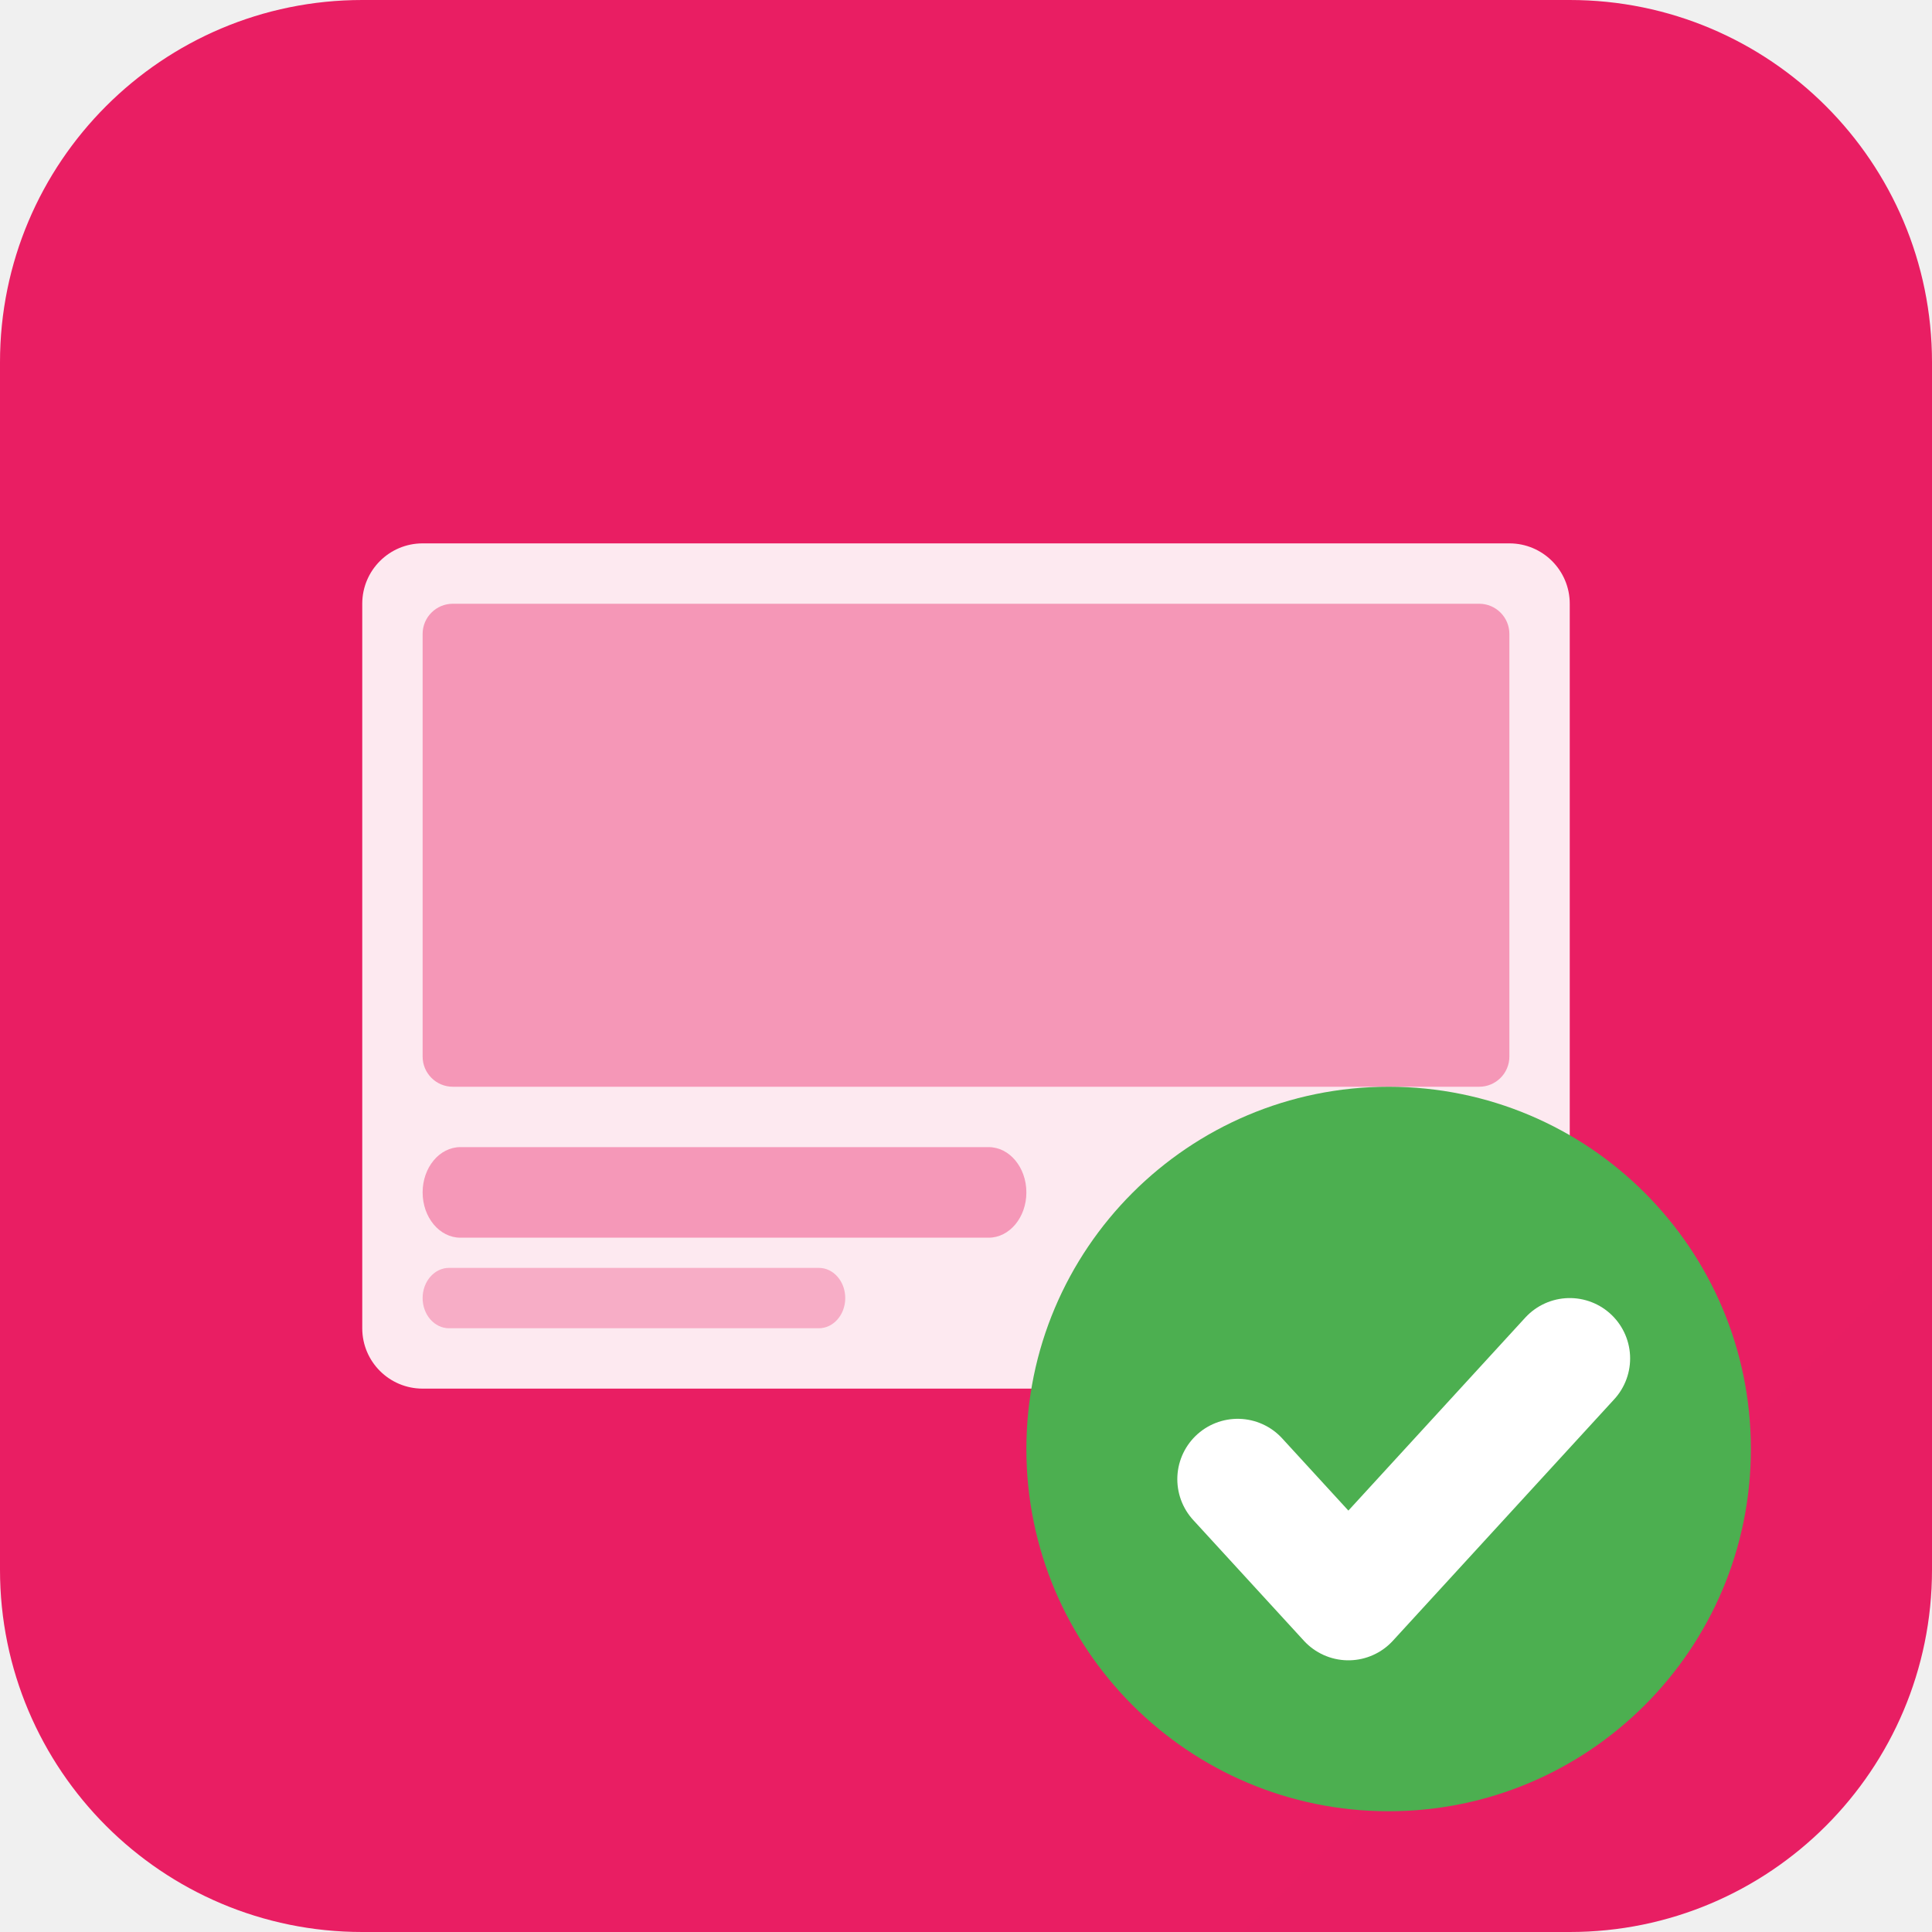
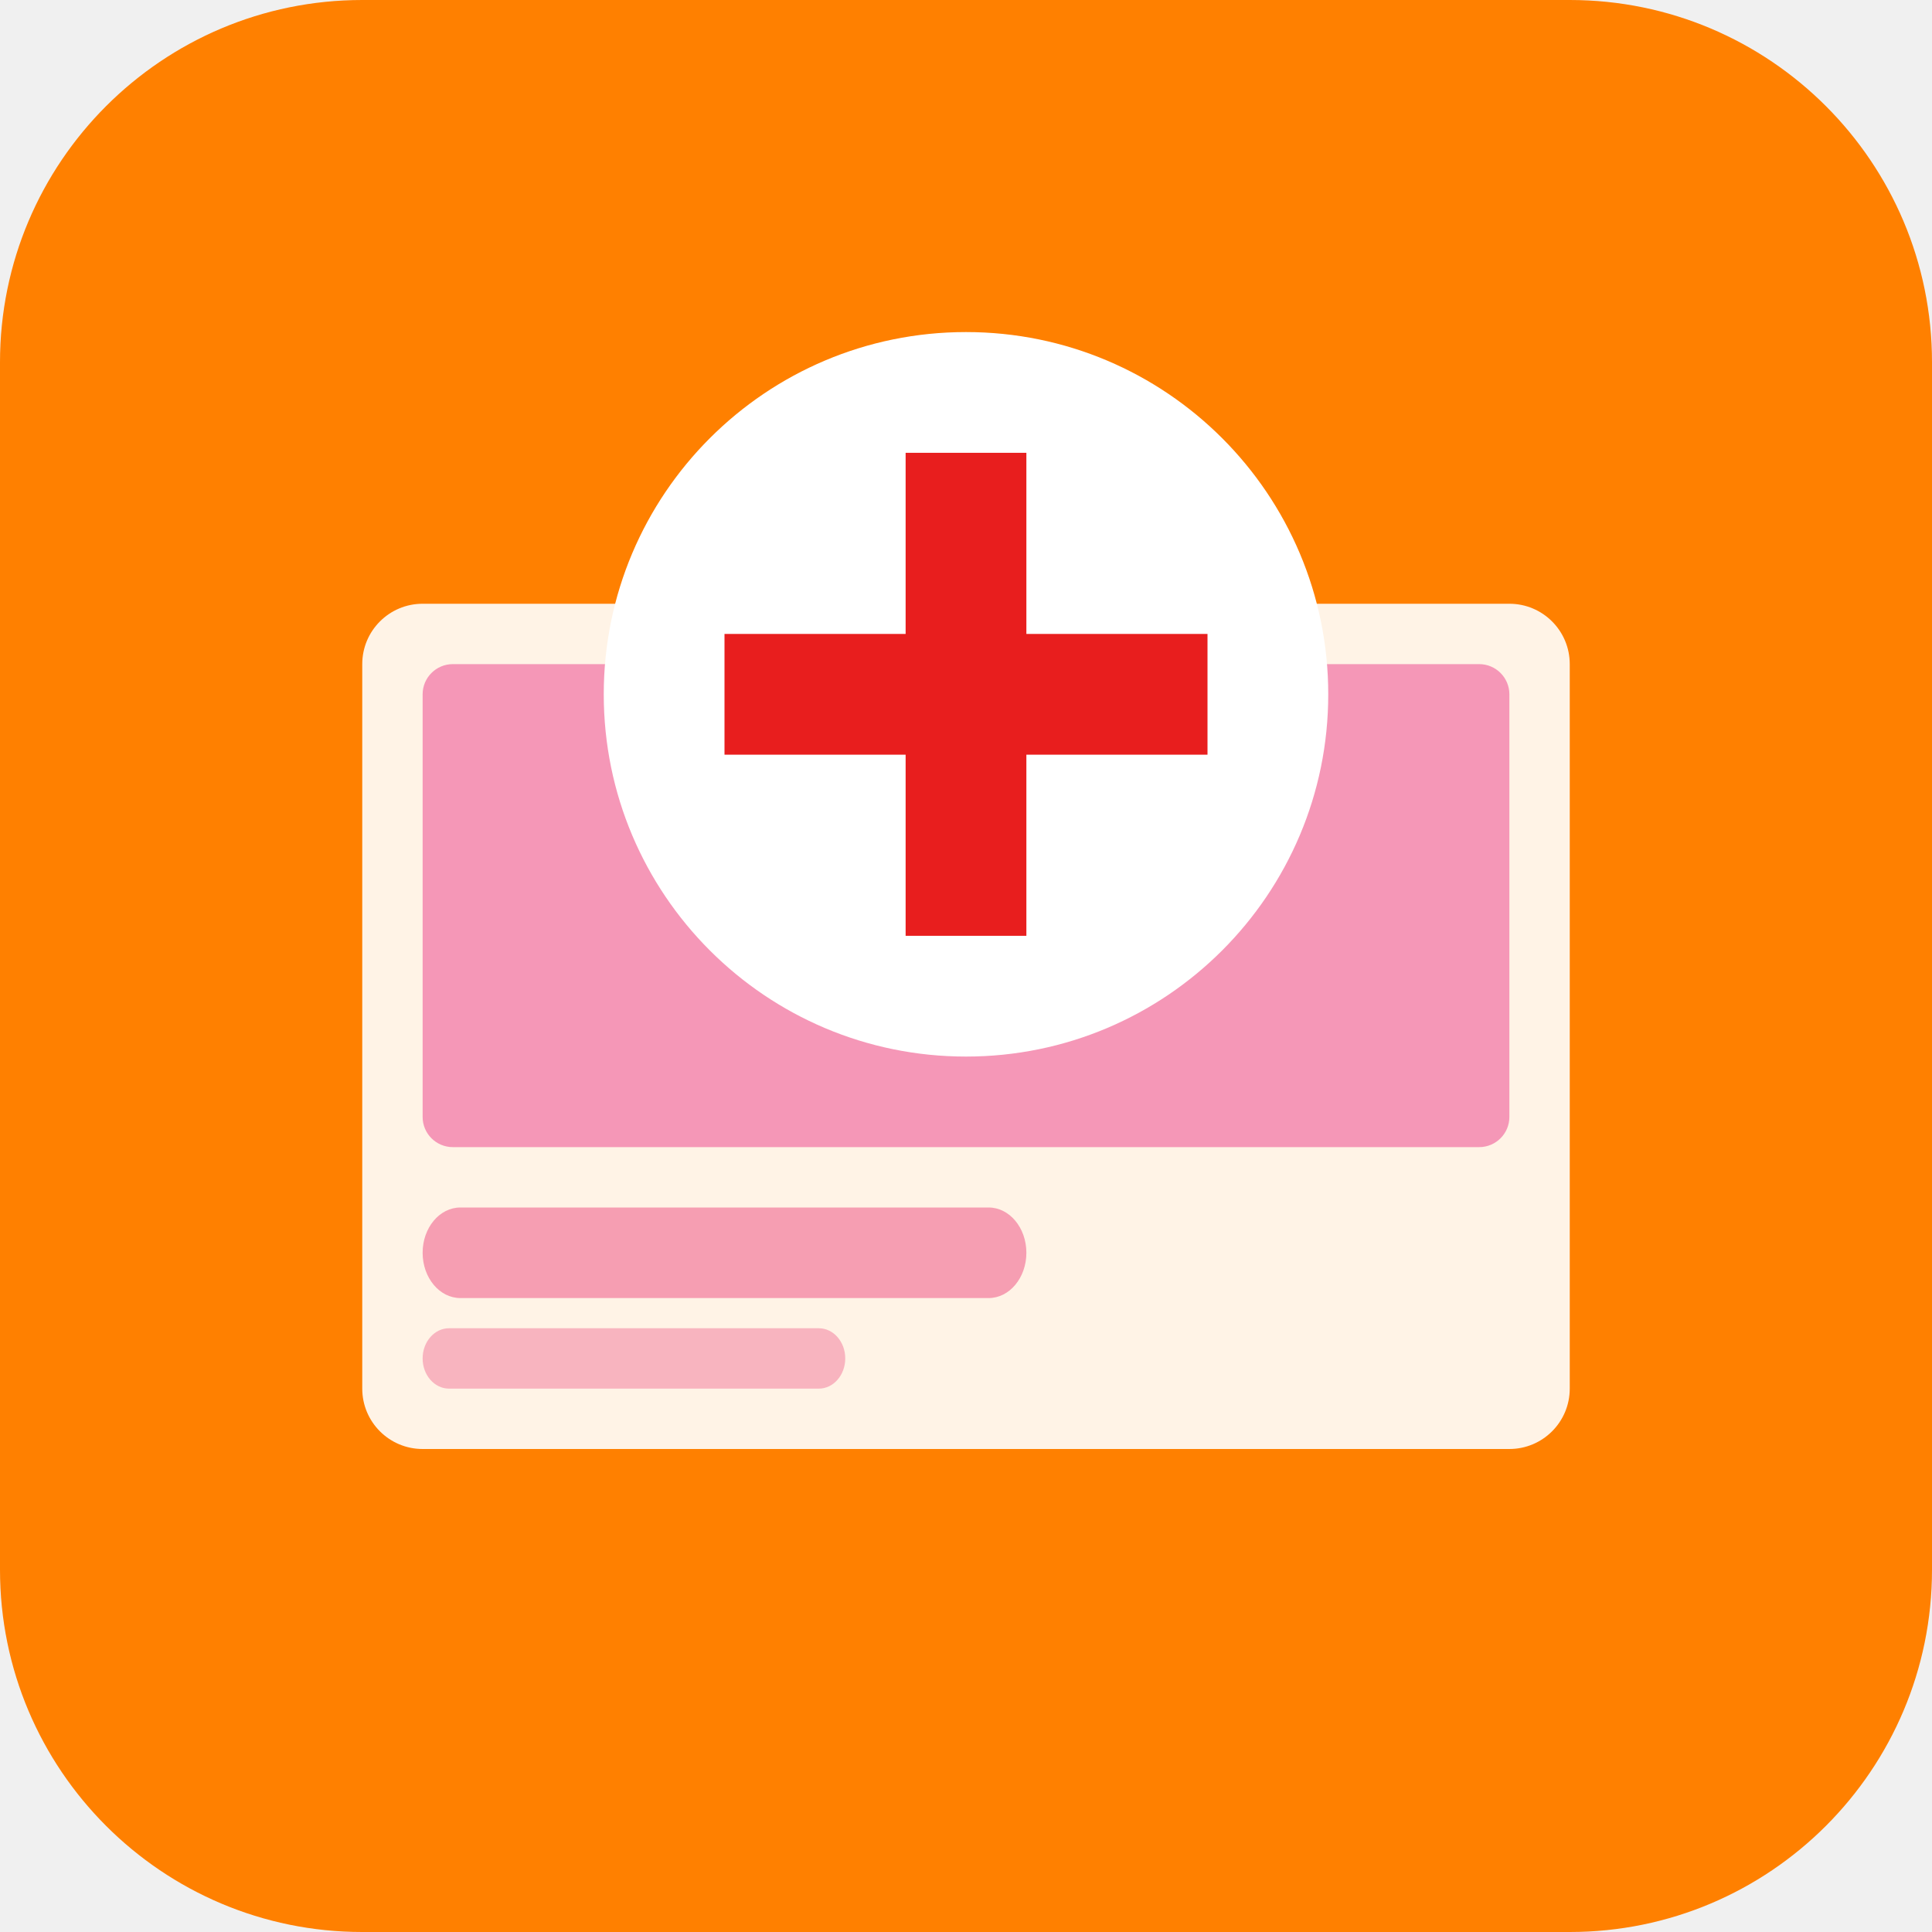
<svg xmlns="http://www.w3.org/2000/svg" width="64" height="64" viewBox="0 0 64 64" fill="none">
-   <g clip-path="url(#clip0_314_99)">
-     <path d="M52 0H12C5.373 0 0 5.373 0 12V52C0 58.627 5.373 64 12 64H52C58.627 64 64 58.627 64 52V12C64 5.373 58.627 0 52 0Z" fill="url(#paint0_linear_314_99)" />
-     <path opacity="0.9" d="M50 18H14C12.895 18 12 18.895 12 20V44C12 45.105 12.895 46 14 46H50C51.105 46 52 45.105 52 44V20C52 18.895 51.105 18 50 18Z" fill="white" />
-     <path d="M49 20H15C14.448 20 14 20.448 14 21V35C14 35.552 14.448 36 15 36H49C49.552 36 50 35.552 50 35V21C50 20.448 49.552 20 49 20Z" fill="#F597B7" />
-     <path opacity="0.4" d="M32.75 38H15.25C14.56 38 14 38.672 14 39.5C14 40.328 14.56 41 15.25 41H32.75C33.44 41 34 40.328 34 39.5C34 38.672 33.44 38 32.75 38Z" fill="#E91E63" />
-     <path opacity="0.3" d="M27.125 42H14.875C14.392 42 14 42.448 14 43C14 43.552 14.392 44 14.875 44H27.125C27.608 44 28 43.552 28 43C28 42.448 27.608 42 27.125 42Z" fill="#E91E63" />
-     <path d="M46 60C52.627 60 58 54.627 58 48C58 41.373 52.627 36 46 36C39.373 36 34 41.373 34 48C34 54.627 39.373 60 46 60Z" fill="#4CAF50" />
-     <path d="M41 49L44.667 53L52 45" stroke="white" stroke-width="4" stroke-linecap="round" stroke-linejoin="round" />
+   <g clip-path="url(#clip0_317_188)">
+     <path d="M52 0H12C5.373 0 0 5.373 0 12V52C0 58.627 5.373 64 12 64H52C58.627 64 64 58.627 64 52V12C64 5.373 58.627 0 52 0Z" fill="#FF8000" />
+     <path opacity="0.9" d="M50 20H14C12.895 20 12 20.895 12 22V46C12 47.105 12.895 48 14 48H50C51.105 48 52 47.105 52 46V22C52 20.895 51.105 20 50 20Z" fill="white" />
+     <path d="M49 22H15C14.448 22 14 22.448 14 23V37C14 37.552 14.448 38 15 38H49C49.552 38 50 37.552 50 37V23C50 22.448 49.552 22 49 22Z" fill="#F597B7" />
+     <path opacity="0.4" d="M32.75 40H15.25C14.56 40 14 40.672 14 41.5C14 42.328 14.56 43 15.25 43H32.75C33.44 43 34 42.328 34 41.5C34 40.672 33.44 40 32.75 40Z" fill="#E91E63" />
+     <path opacity="0.3" d="M27.125 44H14.875C14.392 44 14 44.448 14 45C14 45.552 14.392 46 14.875 46H27.125C27.608 46 28 45.552 28 45C28 44.448 27.608 44 27.125 44Z" fill="#E91E63" />
+     <path d="M32 35C38.627 35 44 29.627 44 23C44 16.373 38.627 11 32 11C25.373 11 20 16.373 20 23C20 29.627 25.373 35 32 35Z" fill="white" />
+     <path d="M32 15V31M24 23H40" stroke="#E81E1E" stroke-width="4" />
  </g>
  <defs>
-     <linearGradient id="paint0_linear_314_99" x1="0" y1="0" x2="4096" y2="4096" gradientUnits="userSpaceOnUse">
-       <stop stop-color="#E91E63" />
-       <stop offset="1" stop-color="#C2185B" />
-     </linearGradient>
-     <clipPath id="clip0_314_99">
+     <clipPath id="clip0_317_188">
      <rect width="64" height="64" fill="white" />
    </clipPath>
  </defs>
</svg>
